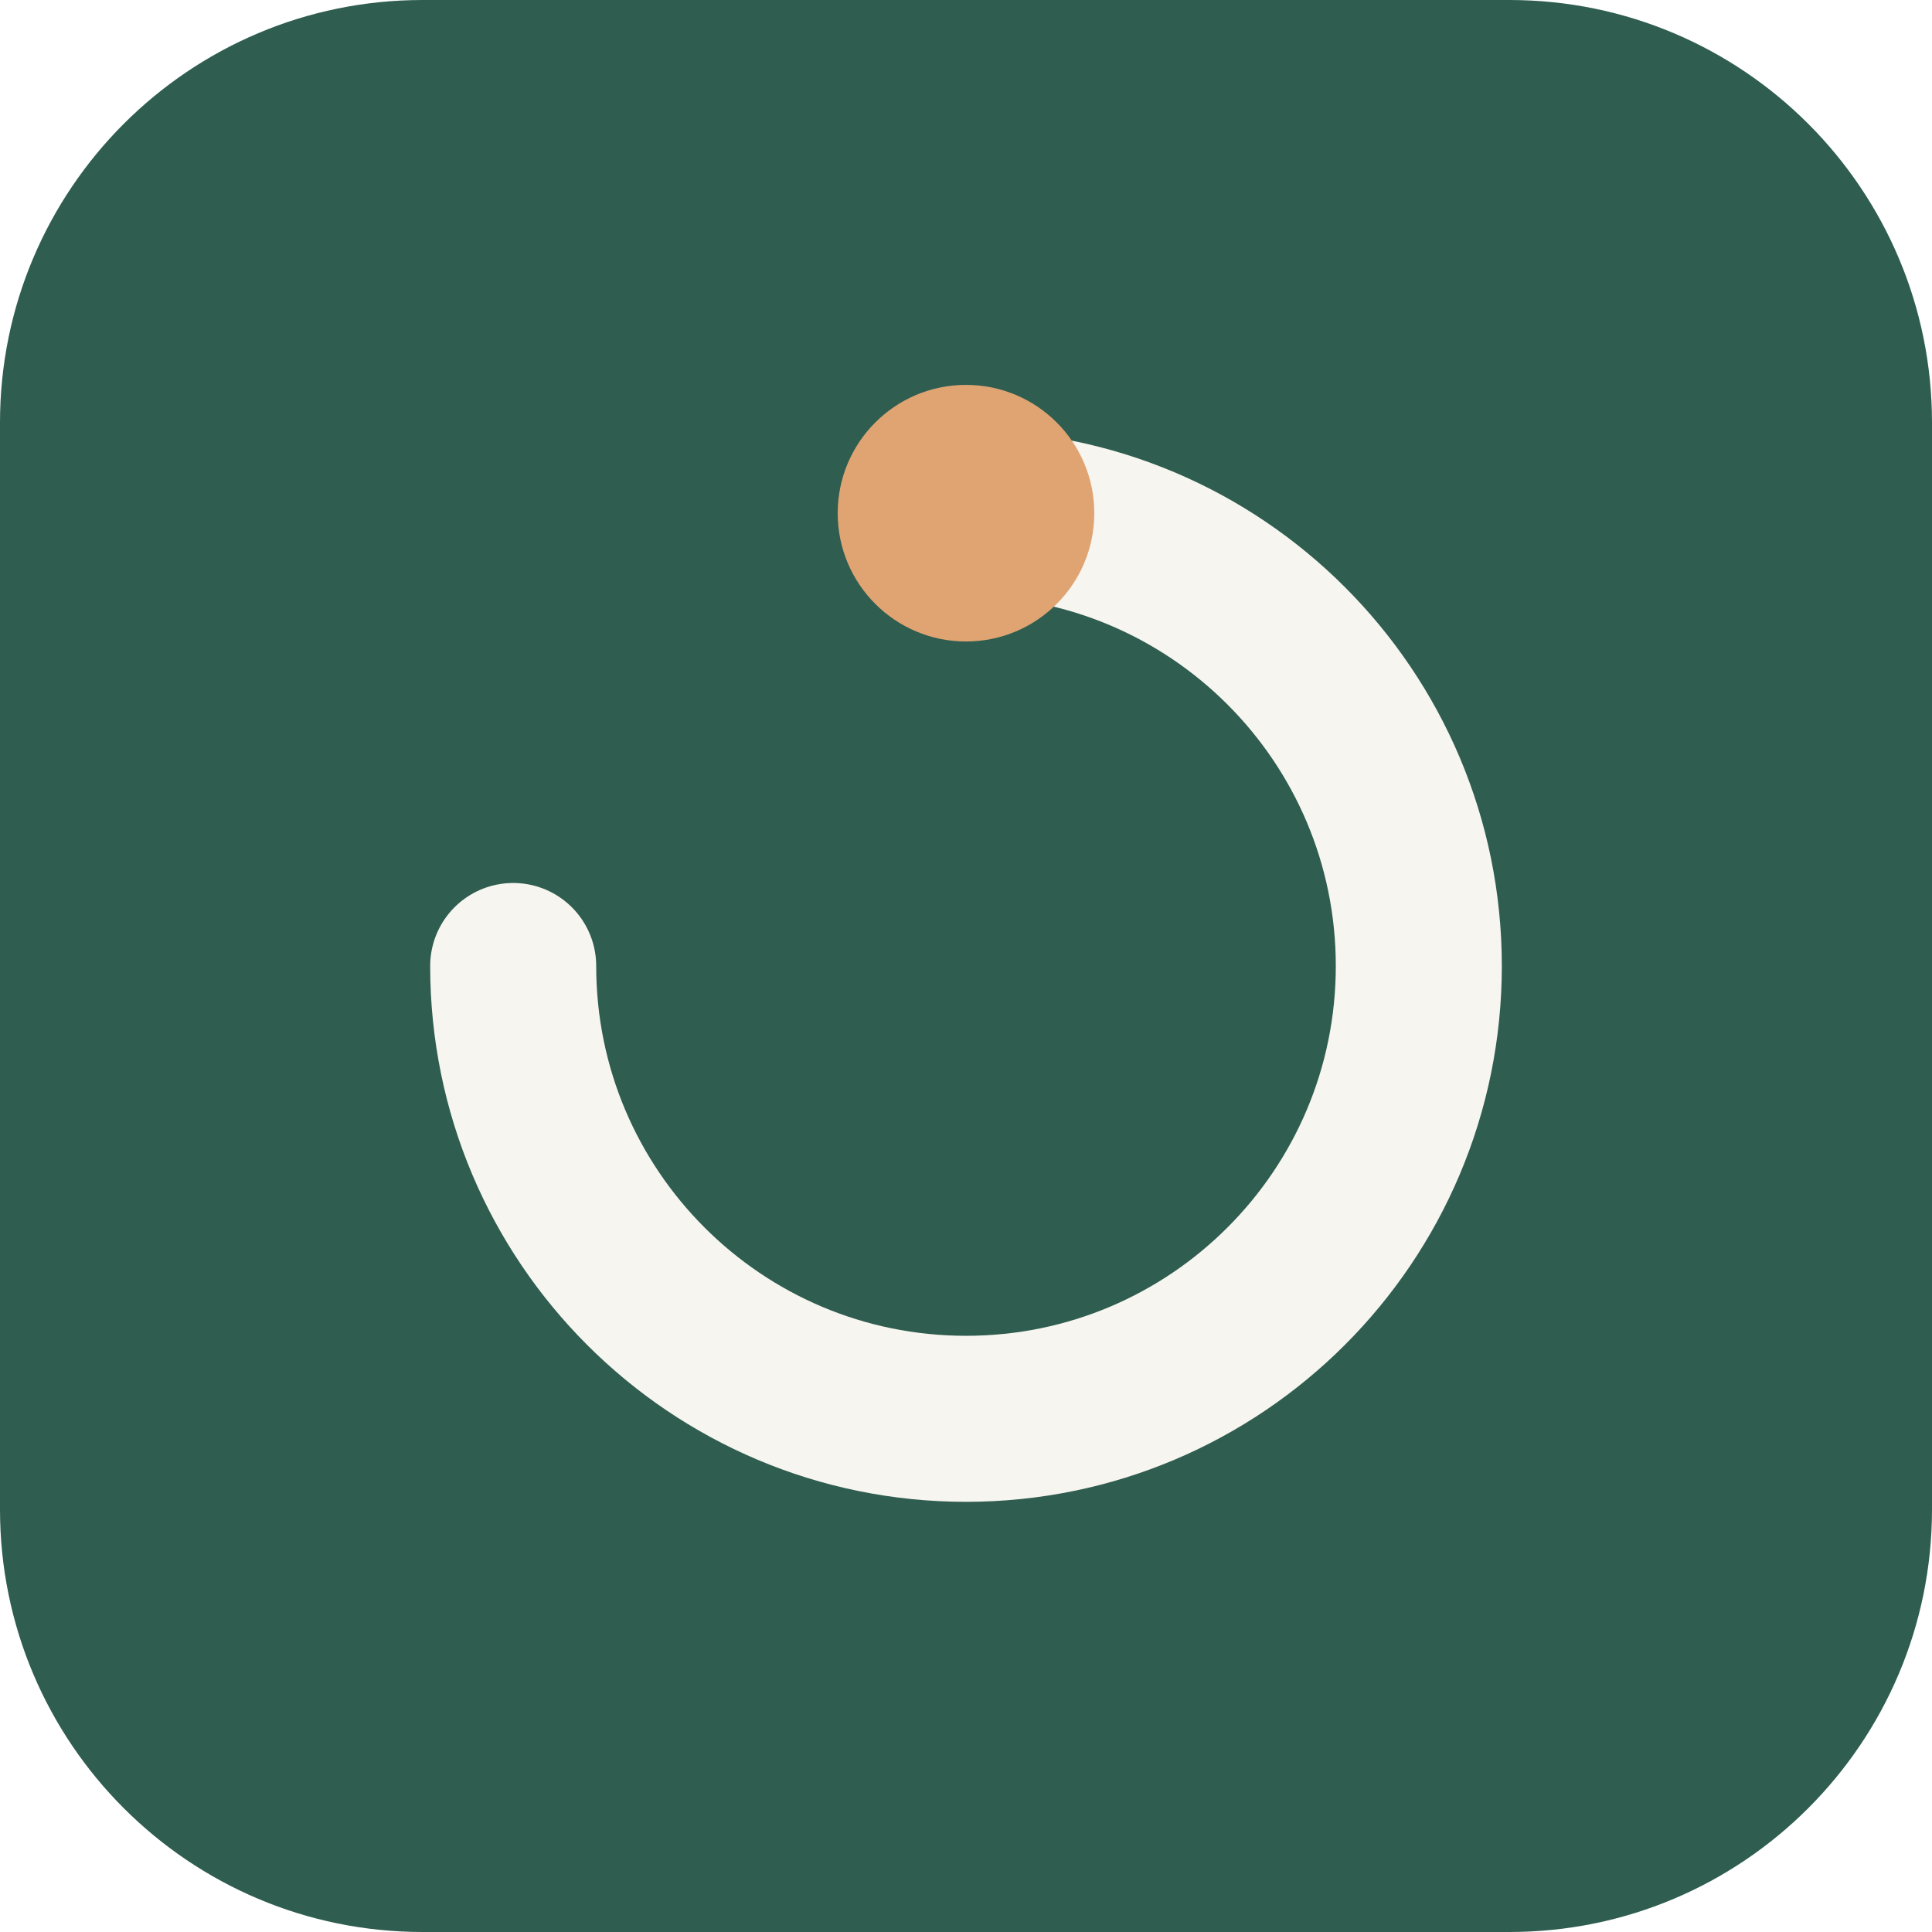
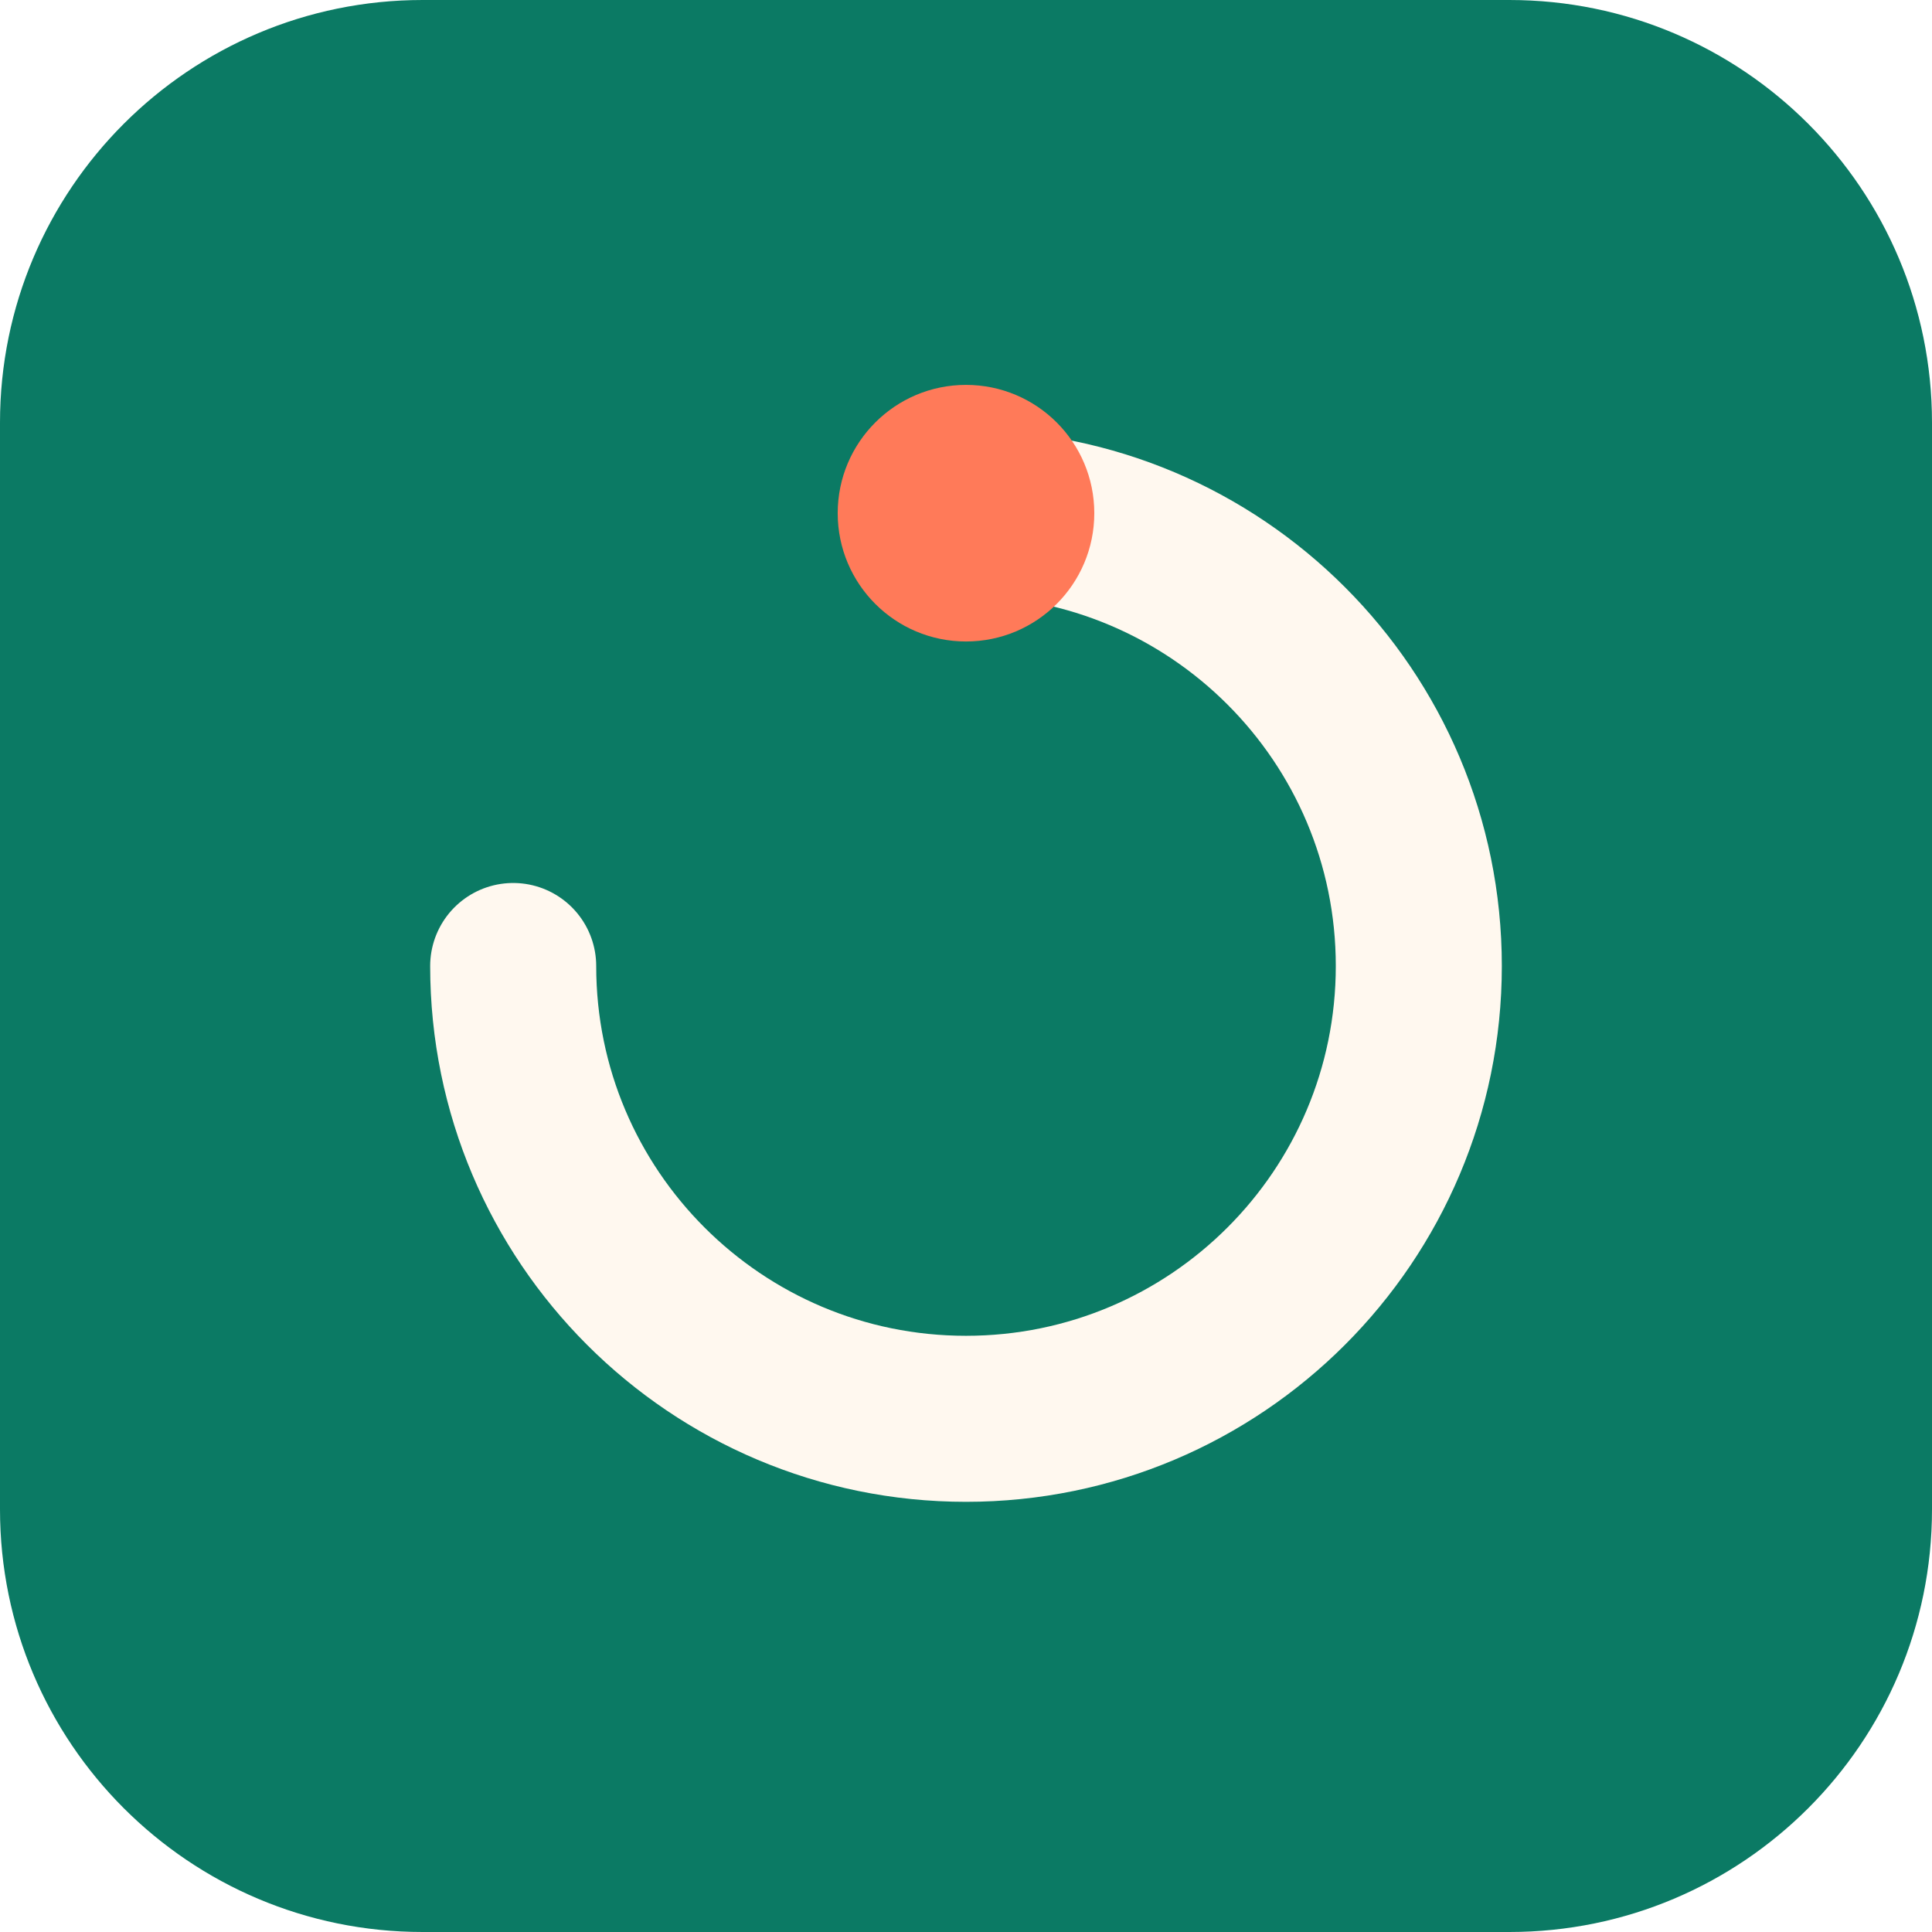
<svg xmlns="http://www.w3.org/2000/svg" viewBox="0 0 512 512">
-   <rect width="512" height="512" rx="112" fill="#2f5d50" />
-   <path d="M256 136 a120 120 0 1 1 -120 120" fill="none" stroke="#f7f5f0" stroke-width="44" stroke-linecap="round" />
-   <circle cx="256" cy="136" r="34" fill="#e0a472" />
+   <rect width="512" height="512" rx="112" fill="#0b7a64" />
+   <path d="M256 136 a120 120 0 1 1 -120 120" fill="none" stroke="#fff8ef" stroke-width="44" stroke-linecap="round" />
+   <circle cx="256" cy="136" r="34" fill="#ff7a59" />
</svg>
